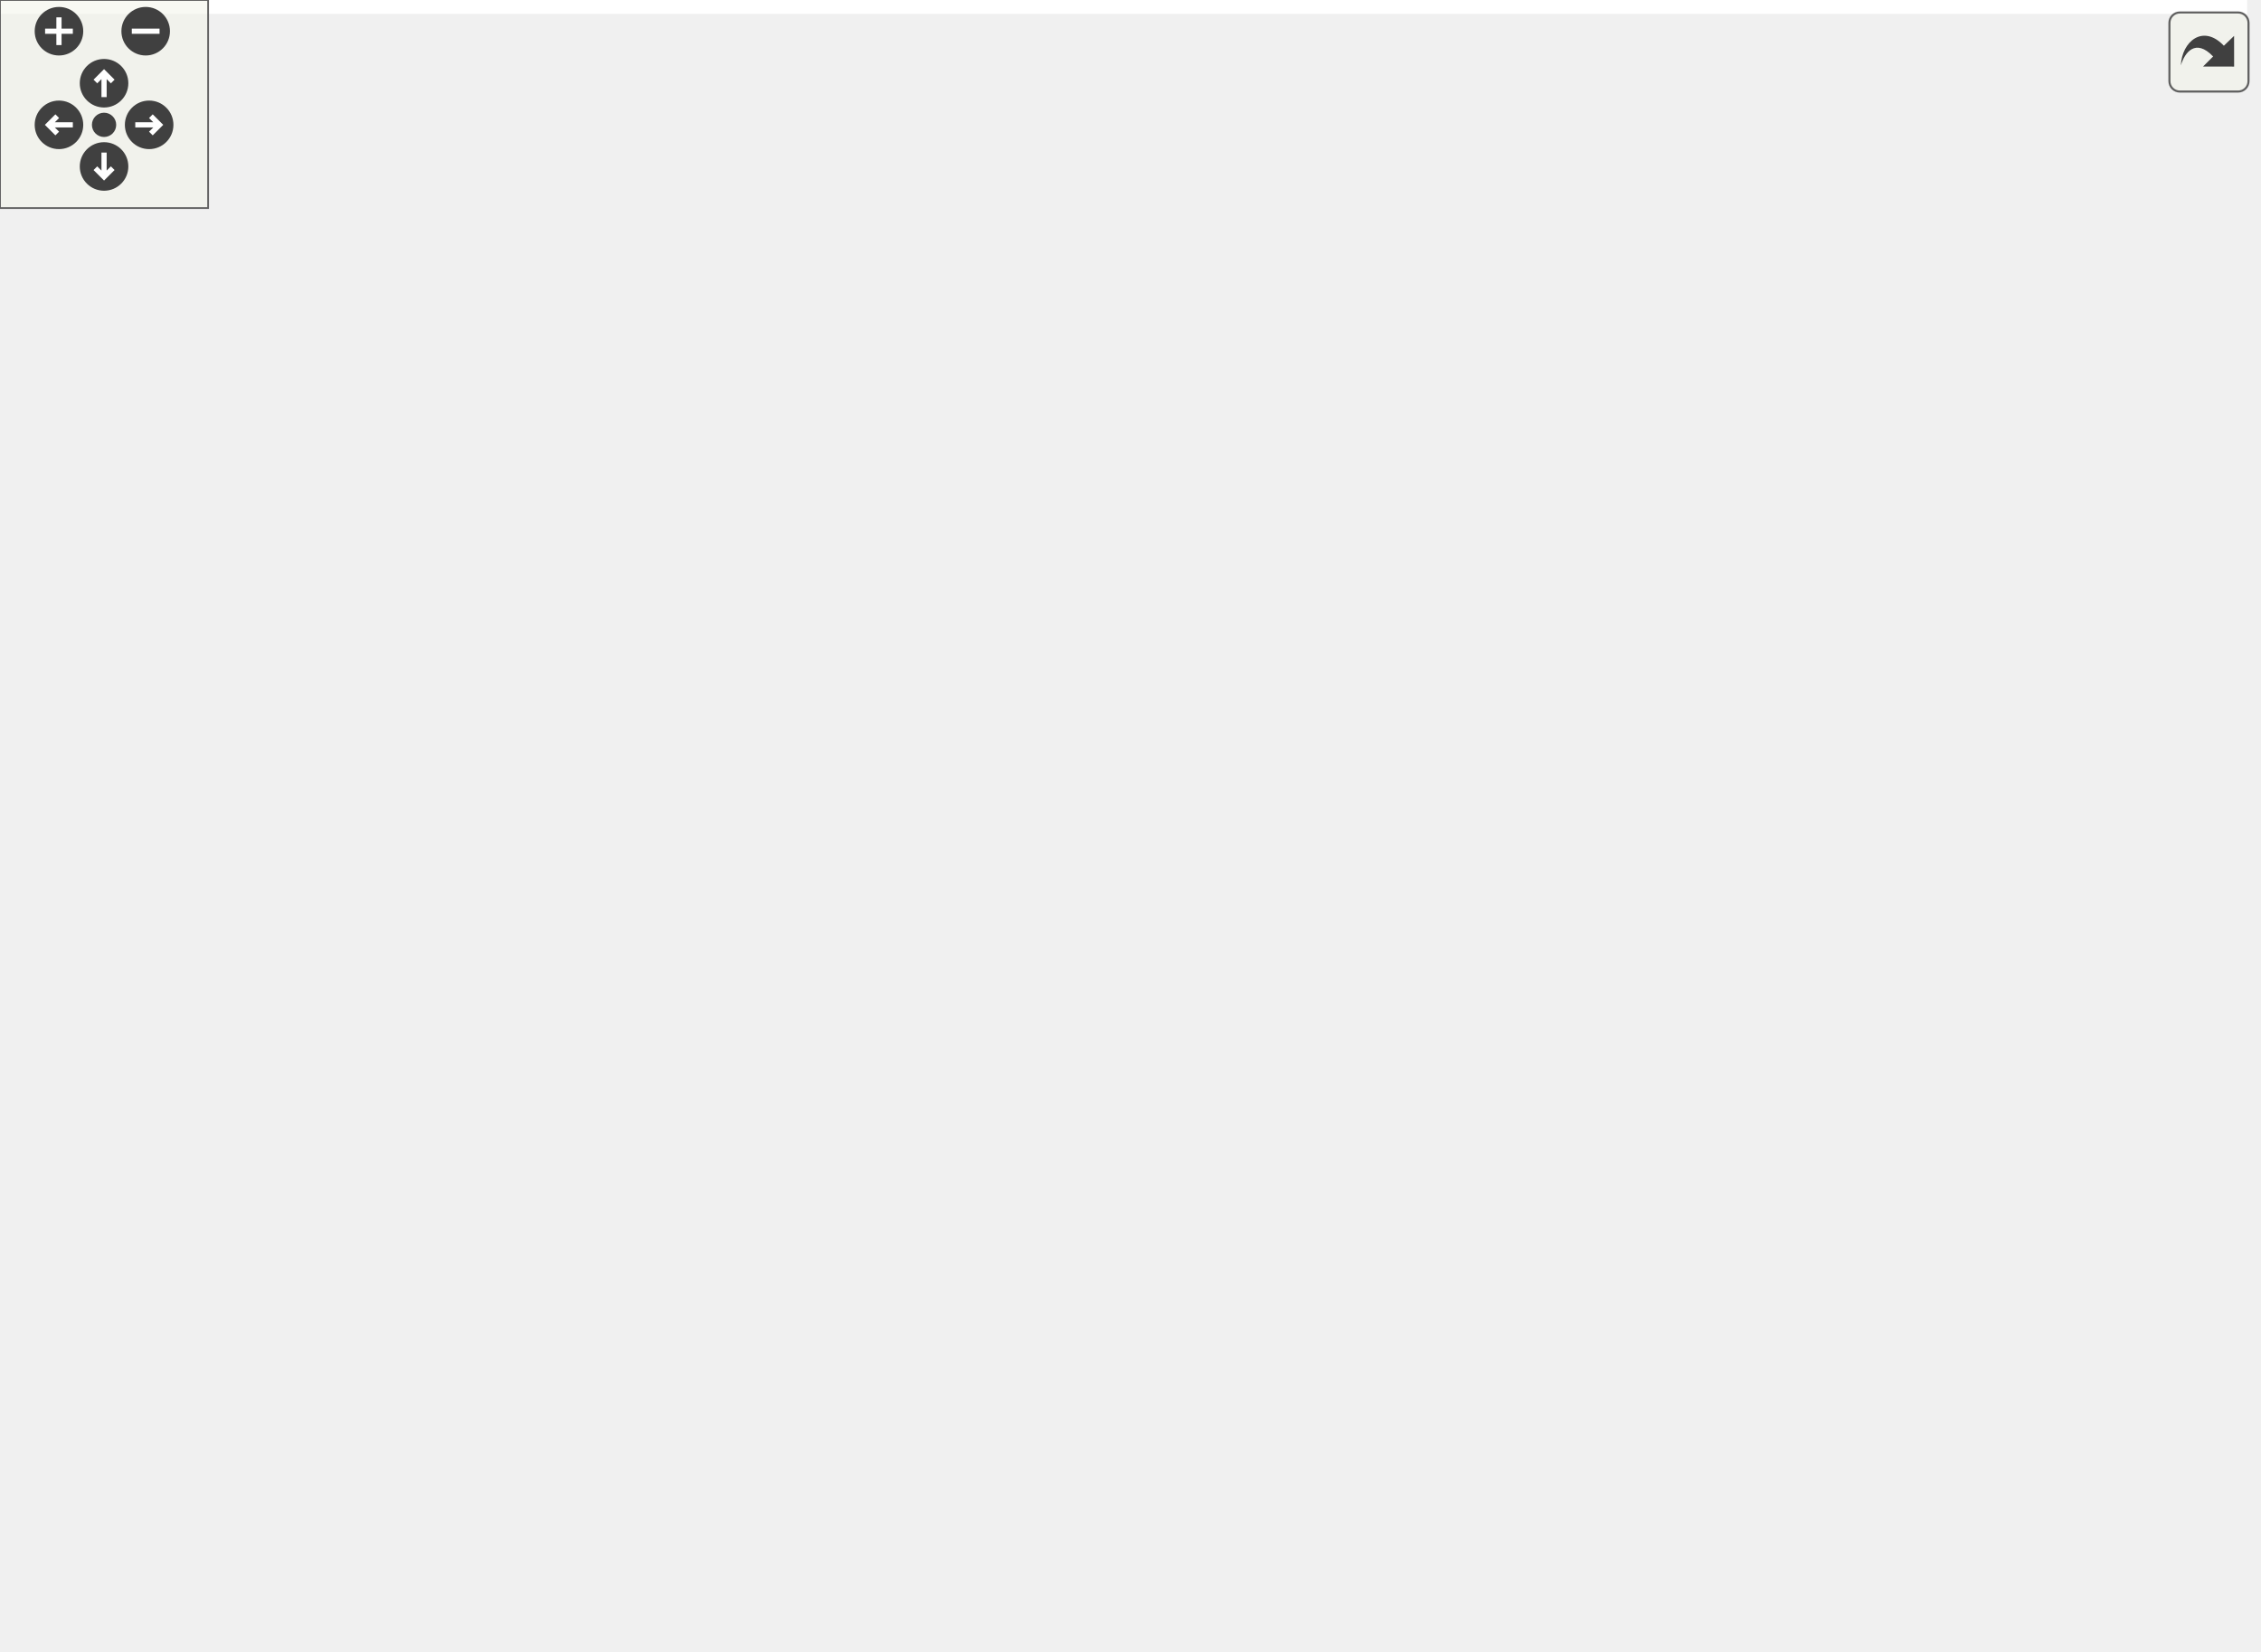
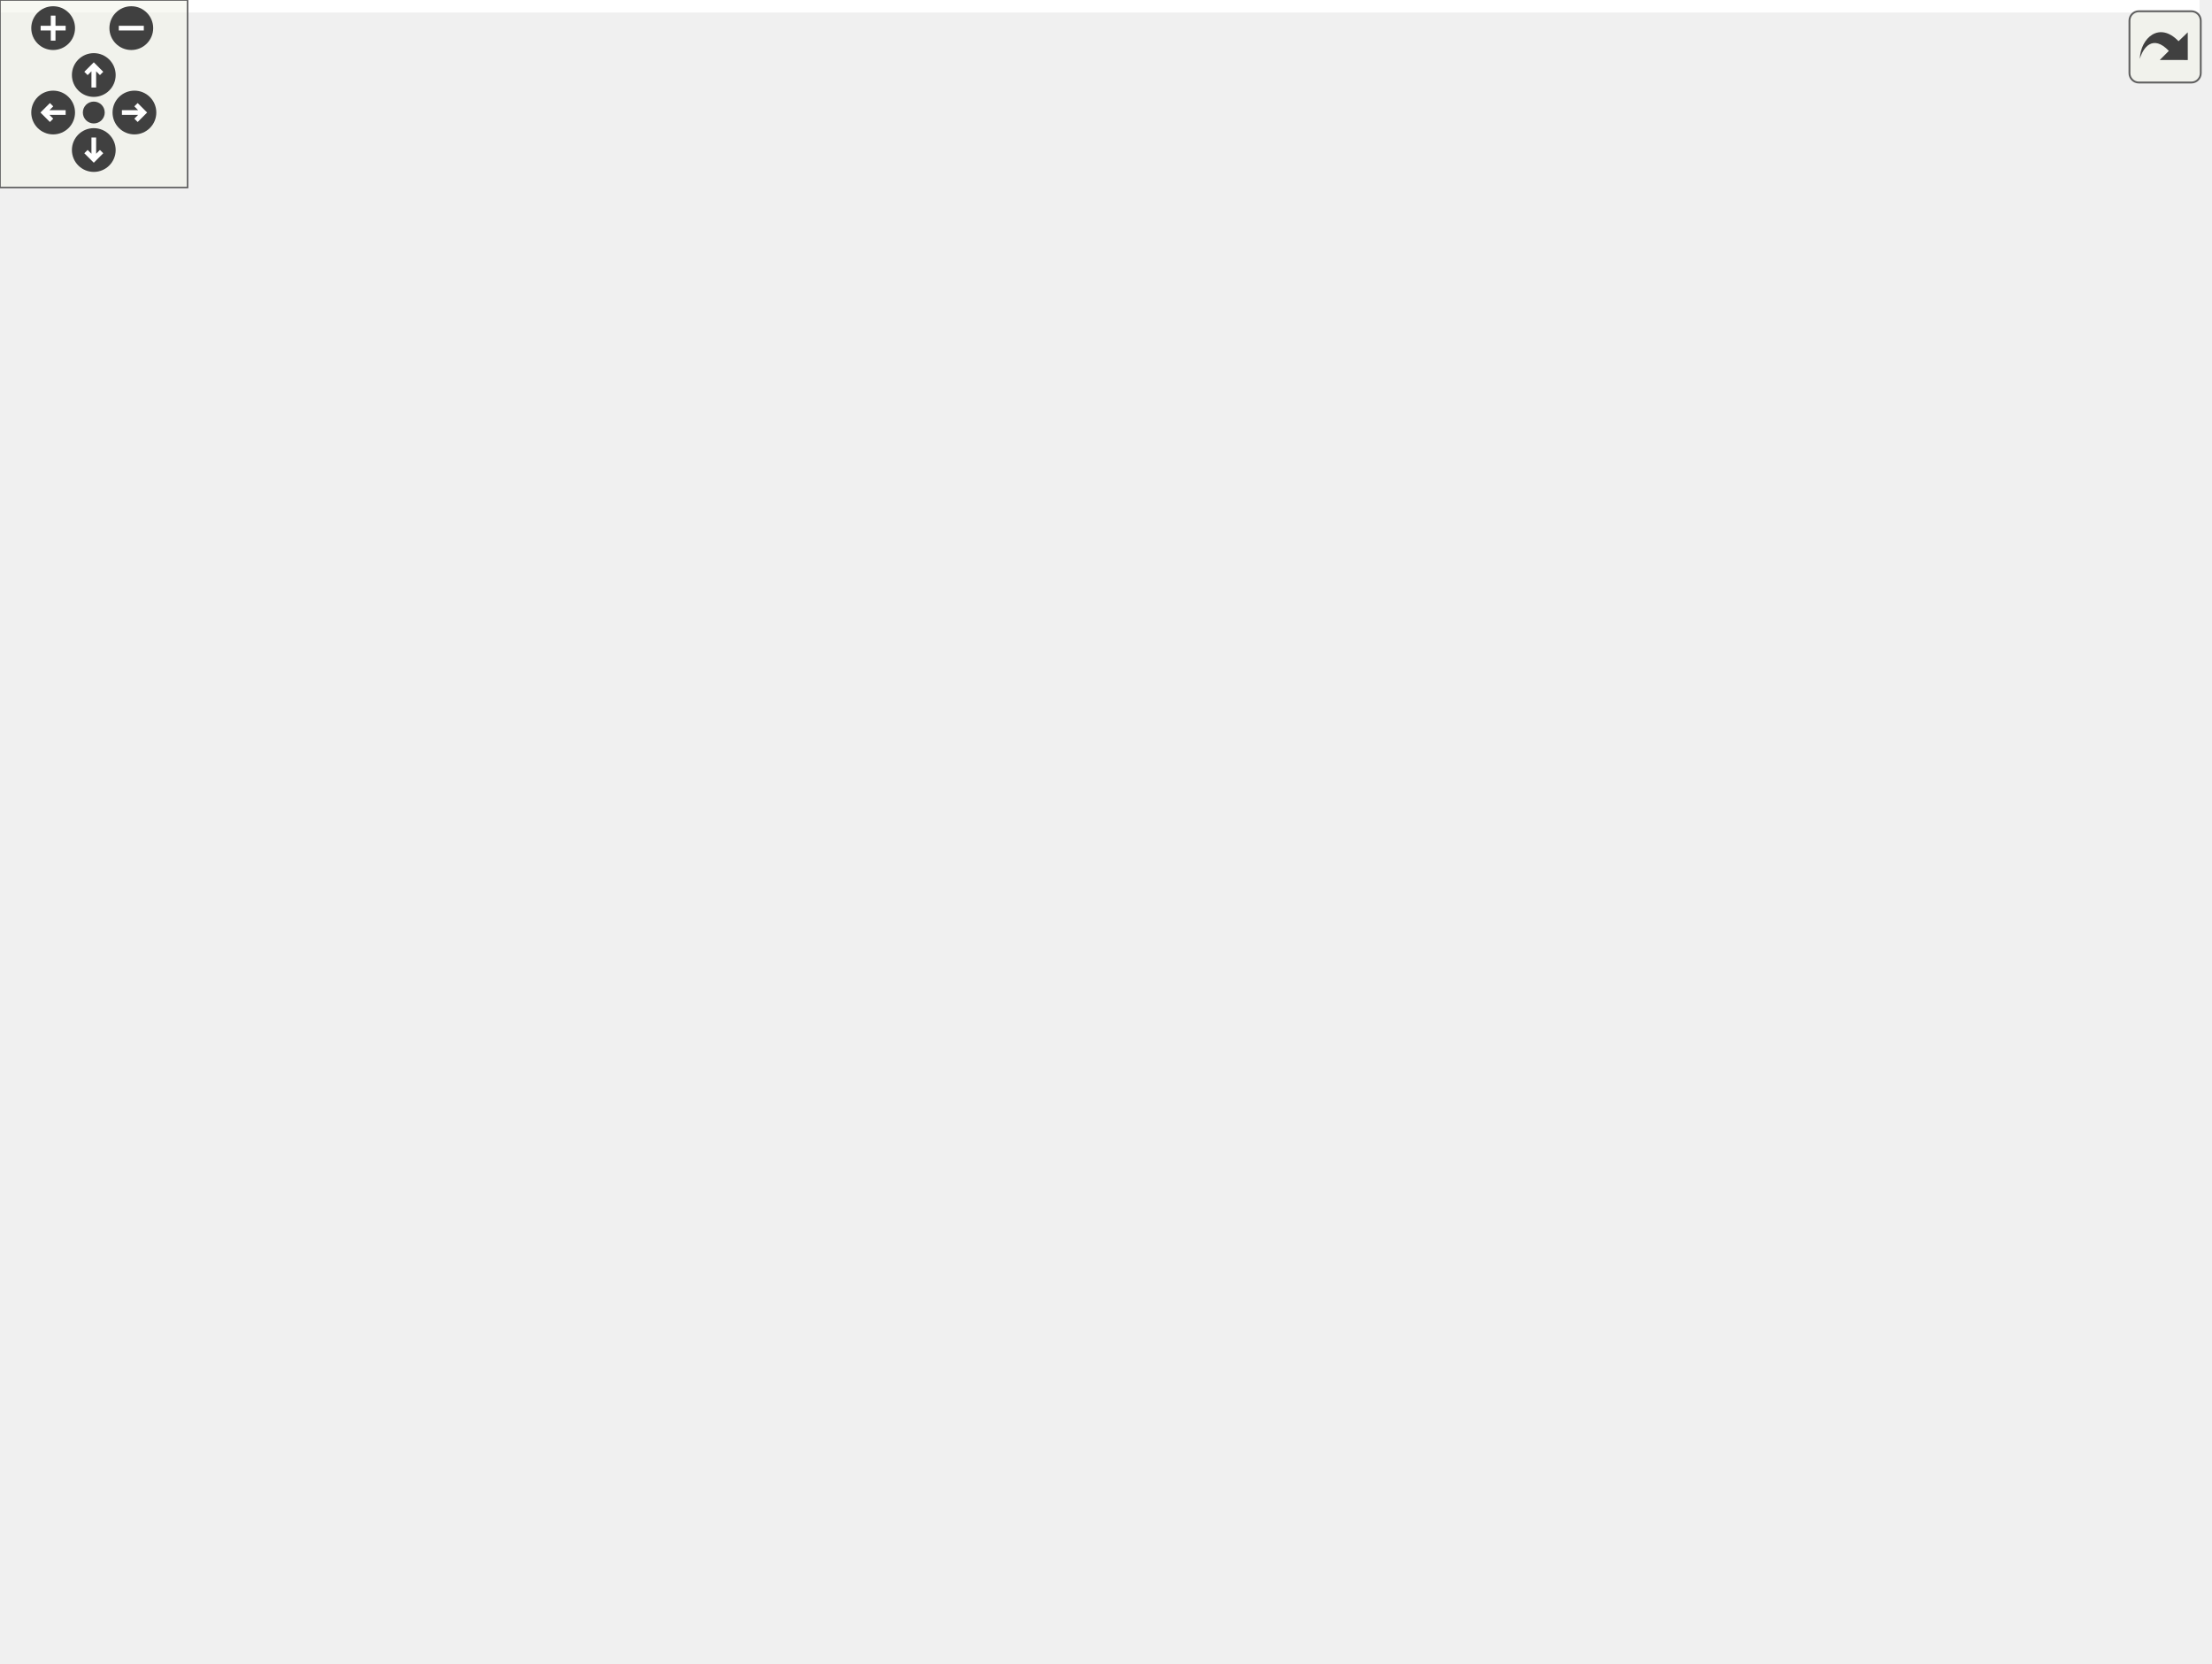
<svg xmlns="http://www.w3.org/2000/svg" xmlns:xlink="http://www.w3.org/1999/xlink" id="main" version="1.1" xml:space="preserve">
  <style type="text/css">
.edge:hover path { stroke: red; }
.edge:hover polygon { stroke: red; fill: red; }
</style>
  <defs>
    <circle id="rim" cx="0" cy="0" r="7" />
    <circle id="rim2" cx="0" cy="0" r="3.5" />
    <g id="zoomPlus">
      <use xlink:href="#rim" fill="#404040">
        <set attributeName="fill" to="#808080" begin="zoomplus.mouseover" end="zoomplus.mouseout" />
      </use>
      <path d="M-4,0h8M0,-4v8" fill="none" stroke="white" stroke-width="1.5" pointer-events="none" />
    </g>
    <g id="zoomMin">
      <use xlink:href="#rim" fill="#404040">
        <set attributeName="fill" to="#808080" begin="zoomminus.mouseover" end="zoomminus.mouseout" />
      </use>
      <path d="M-4,0h8" fill="none" stroke="white" stroke-width="1.5" pointer-events="none" />
    </g>
    <g id="dirArrow">
      <path fill="none" stroke="white" stroke-width="1.5" d="M0,-3.0v7 M-2.5,-0.5L0,-3.0L2.5,-0.5" />
    </g>
    <g id="resetDef">
      <use xlink:href="#rim2" fill="#404040">
        <set attributeName="fill" to="#808080" begin="reset.mouseover" end="reset.mouseout" />
      </use>
    </g>
  </defs>
  <svg id="graph" class="graph">
    <g id="viewport">
-       <polygon fill="white" stroke="none" points="-4,4 -4,-416 647.851,-416 647.851,4 -4,4" />
+       <polygon fill="white" stroke="none" points="-4,4 -4,-472 703.557,-472 703.557,4 -4,4" />
      <g id="node1" class="node">
-         <polygon fill="#bfbfbf" stroke="black" points="376.881,-392.5 376.881,-411.5 434.881,-411.5 434.881,-392.5 376.881,-392.5" />
-         <text text-anchor="middle" x="405.881" y="-399.5" font-family="Helvetica,sans-Serif" font-size="10.00">src/tree.c</text>
+         <polygon fill="#bfbfbf" stroke="black" points="235.557,-448.5 235.557,-467.5 293.557,-467.5 293.557,-448.5 235.557,-448.5" />
+         <text text-anchor="middle" x="264.557" y="-455.5" font-family="Helvetica,sans-Serif" font-size="10.00">src/tree.c</text>
      </g>
      <g id="node2" class="node">
        <g id="a_node2">
          <a xlink:href="tree_8h.html" target="_top" xlink:title="semantic trees header file ">
-             <polygon fill="white" stroke="black" points="271.381,-280.5 271.381,-299.5 312.381,-299.5 312.381,-280.5 271.381,-280.5" />
-             <text text-anchor="middle" x="291.881" y="-287.5" font-family="Helvetica,sans-Serif" font-size="10.00">tree.h</text>
+             <polygon fill="white" stroke="black" points="400.057,-280.5 400.057,-299.5 441.057,-299.5 441.057,-280.5 400.057,-280.5" />
+             <text text-anchor="middle" x="420.557" y="-287.5" font-family="Helvetica,sans-Serif" font-size="10.00">tree.h</text>
          </a>
        </g>
      </g>
      <g id="edge1" class="edge">
-         <path fill="none" stroke="midnightblue" d="M394.517,-392.497C383.099,-383.775 365.193,-369.595 350.881,-356 334.566,-340.501 317.443,-321.257 305.873,-307.745" />
-         <polygon fill="midnightblue" stroke="midnightblue" points="308.269,-305.158 299.135,-299.789 302.927,-309.682 308.269,-305.158" />
+         <path fill="none" stroke="midnightblue" d="M270.76,-448.368C279.956,-435.706 297.915,-411.488 314.557,-392 336.81,-365.941 342.681,-359.569 367.557,-336 378.509,-325.623 391.402,-314.65 401.729,-306.139" />
+         <polygon fill="midnightblue" stroke="midnightblue" points="404.166,-308.668 409.702,-299.634 399.741,-303.244 404.166,-308.668" />
      </g>
      <g id="node5" class="node">
        <g id="a_node5">
          <a xlink:href="ceptr__error_8h_source.html" target="_top" xlink:title="ceptr_error.h">
-             <polygon fill="white" stroke="black" points="414.381,-224.5 414.381,-243.5 485.381,-243.5 485.381,-224.5 414.381,-224.5" />
-             <text text-anchor="middle" x="449.881" y="-231.5" font-family="Helvetica,sans-Serif" font-size="10.00">ceptr_error.h</text>
+             <polygon fill="white" stroke="black" points="157.057,-224.5 157.057,-243.5 228.057,-243.5 228.057,-224.5 157.057,-224.5" />
+             <text text-anchor="middle" x="192.557" y="-231.5" font-family="Helvetica,sans-Serif" font-size="10.00">ceptr_error.h</text>
          </a>
        </g>
      </g>
      <g id="edge22" class="edge">
-         <path fill="none" stroke="midnightblue" d="M408.247,-392.075C415.173,-365.945 435.512,-289.211 444.957,-253.577" />
-         <polygon fill="midnightblue" stroke="midnightblue" points="448.431,-254.131 447.61,-243.568 441.665,-252.338 448.431,-254.131" />
+         <path fill="none" stroke="midnightblue" d="M258.688,-448.253C247.589,-431.265 223.561,-392.284 211.557,-356 200.02,-321.128 195.401,-278.227 193.618,-254.008" />
+         <polygon fill="midnightblue" stroke="midnightblue" points="197.091,-253.489 192.952,-243.736 190.106,-253.942 197.091,-253.489" />
      </g>
      <g id="node18" class="node">
        <g id="a_node18">
          <a xlink:href="hashfn_8h_source.html" target="_top" xlink:title="hashfn.h">
-             <polygon fill="white" stroke="black" points="246.881,-112.5 246.881,-131.5 300.881,-131.5 300.881,-112.5 246.881,-112.5" />
-             <text text-anchor="middle" x="273.881" y="-119.5" font-family="Helvetica,sans-Serif" font-size="10.00">hashfn.h</text>
+             <polygon fill="white" stroke="black" points="143.557,-112.5 143.557,-131.5 197.557,-131.5 197.557,-112.5 143.557,-112.5" />
+             <text text-anchor="middle" x="170.557" y="-119.5" font-family="Helvetica,sans-Serif" font-size="10.00">hashfn.h</text>
          </a>
        </g>
      </g>
      <g id="edge23" class="edge">
-         <path fill="none" stroke="midnightblue" d="M434.942,-400.536C498.228,-397.83 642.881,-381.723 642.881,-291 642.881,-291 642.881,-291 642.881,-233 642.881,-202.902 646.762,-187.553 623.881,-168 577.525,-128.386 391.636,-123.17 311.241,-122.809" />
-         <polygon fill="midnightblue" stroke="midnightblue" points="311.08,-119.309 301.072,-122.787 311.065,-126.309 311.08,-119.309" />
+         <path fill="none" stroke="midnightblue" d="M235.549,-457.768C166.969,-457.928 0.557,-447.919 0.557,-347 0.557,-347 0.557,-347 0.557,-233 0.557,-202.902 -1.67,-189.338 19.557,-168 49.715,-137.683 99.349,-127.612 133.426,-124.365" />
+         <polygon fill="midnightblue" stroke="midnightblue" points="133.775,-127.849 143.464,-123.562 133.216,-120.871 133.775,-127.849" />
      </g>
      <g id="node19" class="node">
        <g id="a_node19">
          <a xlink:href="def_8h.html" target="_top" xlink:title="header file for symbol and structure definition functions ">
-             <polygon fill="white" stroke="black" points="359.881,-336.5 359.881,-355.5 397.881,-355.5 397.881,-336.5 359.881,-336.5" />
-             <text text-anchor="middle" x="378.881" y="-343.5" font-family="Helvetica,sans-Serif" font-size="10.00">def.h</text>
+             <polygon fill="white" stroke="black" points="220.557,-336.5 220.557,-355.5 258.557,-355.5 258.557,-336.5 220.557,-336.5" />
+             <text text-anchor="middle" x="239.557" y="-343.5" font-family="Helvetica,sans-Serif" font-size="10.00">def.h</text>
          </a>
        </g>
      </g>
      <g id="edge25" class="edge">
-         <path fill="none" stroke="midnightblue" d="M401.423,-392.083C397.727,-384.691 392.358,-373.953 387.787,-364.811" />
-         <polygon fill="midnightblue" stroke="midnightblue" points="390.859,-363.13 383.257,-355.751 384.598,-366.261 390.859,-363.13" />
+         <path fill="none" stroke="midnightblue" d="M262.595,-448.368C258.56,-430.617 249.254,-389.666 243.783,-365.597" />
+         <polygon fill="midnightblue" stroke="midnightblue" points="247.138,-364.567 241.509,-355.591 240.313,-366.118 247.138,-364.567" />
+       </g>
+       <g id="node21" class="node">
+         <g id="a_node21">
+           <a xlink:href="receptor_8h.html" target="_top" xlink:title="receptor implementation header file ">
+             <polygon fill="white" stroke="black" points="323.557,-392.5 323.557,-411.5 383.557,-411.5 383.557,-392.5 323.557,-392.5" />
+             <text text-anchor="middle" x="353.557" y="-399.5" font-family="Helvetica,sans-Serif" font-size="10.00">receptor.h</text>
+           </a>
+         </g>
+       </g>
+       <g id="edge28" class="edge">
+         <path fill="none" stroke="midnightblue" d="M278.856,-448.324C292.74,-439.9 314.049,-426.971 330.36,-417.074" />
+         <polygon fill="midnightblue" stroke="midnightblue" points="332.559,-419.834 339.293,-411.655 328.928,-413.85 332.559,-419.834" />
+       </g>
+       <g id="node24" class="node">
+         <g id="a_node24">
+           <a xlink:href="scape_8h.html" target="_top" xlink:title="scape header files ">
+             <polygon fill="white" stroke="black" points="468.057,-336.5 468.057,-355.5 519.057,-355.5 519.057,-336.5 468.057,-336.5" />
+             <text text-anchor="middle" x="493.557" y="-343.5" font-family="Helvetica,sans-Serif" font-size="10.00">scape.h</text>
+           </a>
+         </g>
+       </g>
+       <g id="edge37" class="edge">
+         <path fill="none" stroke="midnightblue" d="M293.806,-448.853C320.27,-440.987 359.971,-427.94 392.557,-412 422.444,-397.38 454.312,-375.733 474.081,-361.498" />
+         <polygon fill="midnightblue" stroke="midnightblue" points="476.245,-364.252 482.262,-355.532 472.12,-358.597 476.245,-364.252" />
      </g>
      <g id="node3" class="node">
-         <polygon fill="white" stroke="#bfbfbf" points="285.381,-0.5 285.381,-19.5 334.381,-19.5 334.381,-0.5 285.381,-0.5" />
-         <text text-anchor="middle" x="309.881" y="-7.5" font-family="Helvetica,sans-Serif" font-size="10.00">string.h</text>
+         <polygon fill="white" stroke="#bfbfbf" points="584.057,-0.5 584.057,-19.5 633.057,-19.5 633.057,-0.5 584.057,-0.5" />
+         <text text-anchor="middle" x="608.557" y="-7.5" font-family="Helvetica,sans-Serif" font-size="10.00">string.h</text>
      </g>
      <g id="edge2" class="edge">
-         <path fill="none" stroke="midnightblue" d="M297.304,-280.25C308.02,-262.096 330.881,-218.713 330.881,-179 330.881,-179 330.881,-179 330.881,-121 330.881,-88.384 321.863,-51.279 315.646,-29.573" />
-         <polygon fill="midnightblue" stroke="midnightblue" points="318.924,-28.316 312.713,-19.732 312.215,-30.315 318.924,-28.316" />
+         <path fill="none" stroke="midnightblue" d="M441.363,-288.062C495.677,-284.391 637.557,-266.432 637.557,-179 637.557,-179 637.557,-179 637.557,-121 637.557,-87.716 624.989,-50.584 616.4,-29.094" />
+         <polygon fill="midnightblue" stroke="midnightblue" points="619.539,-27.525 612.468,-19.635 613.075,-30.213 619.539,-27.525" />
      </g>
      <g id="node4" class="node">
-         <polygon fill="white" stroke="#bfbfbf" points="13.881,-0.5 13.881,-19.5 61.881,-19.5 61.881,-0.5 13.881,-0.5" />
-         <text text-anchor="middle" x="37.881" y="-7.5" font-family="Helvetica,sans-Serif" font-size="10.00">stdlib.h</text>
+         <polygon fill="white" stroke="#bfbfbf" points="651.557,-0.5 651.557,-19.5 699.557,-19.5 699.557,-0.5 651.557,-0.5" />
+         <text text-anchor="middle" x="675.557" y="-7.5" font-family="Helvetica,sans-Serif" font-size="10.00">stdlib.h</text>
      </g>
      <g id="edge3" class="edge">
-         <path fill="none" stroke="midnightblue" d="M271.12,-288.345C214.166,-286.132 57.224,-277.096 19.881,-244 -2.643,-224.037 0.881,-209.098 0.881,-179 0.881,-179 0.881,-179 0.881,-121 0.881,-86.889 17.063,-49.787 28.023,-28.568" />
-         <polygon fill="midnightblue" stroke="midnightblue" points="31.241,-29.976 32.891,-19.51 25.074,-26.662 31.241,-29.976" />
+         <path fill="none" stroke="midnightblue" d="M441.424,-289.429C502.326,-289.492 675.557,-280.732 675.557,-179 675.557,-179 675.557,-179 675.557,-121 675.557,-88.948 675.557,-51.643 675.557,-29.749" />
+         <polygon fill="midnightblue" stroke="midnightblue" points="679.057,-29.558 675.557,-19.558 672.057,-29.558 679.057,-29.558" />
      </g>
      <g id="edge4" class="edge">
-         <path fill="none" stroke="midnightblue" d="M312.537,-281.94C338.577,-273.041 383.727,-257.61 415.12,-246.88" />
-         <polygon fill="midnightblue" stroke="midnightblue" points="416.458,-250.122 424.788,-243.576 414.194,-243.498 416.458,-250.122" />
+         <path fill="none" stroke="midnightblue" d="M399.921,-284.113C363.515,-275.49 287.087,-257.389 237.877,-245.734" />
+         <polygon fill="midnightblue" stroke="midnightblue" points="238.654,-242.321 228.116,-243.422 237.04,-249.133 238.654,-242.321" />
      </g>
      <g id="node10" class="node">
        <g id="a_node10">
          <a xlink:href="sys__symbols_8h.html" target="_top" xlink:title="Defines hard-coded system defined symbols. ">
-             <polygon fill="white" stroke="black" points="180.381,-224.5 180.381,-243.5 263.381,-243.5 263.381,-224.5 180.381,-224.5" />
-             <text text-anchor="middle" x="221.881" y="-231.5" font-family="Helvetica,sans-Serif" font-size="10.00">sys_symbols.h</text>
+             <polygon fill="white" stroke="black" points="379.057,-224.5 379.057,-243.5 462.057,-243.5 462.057,-224.5 379.057,-224.5" />
+             <text text-anchor="middle" x="420.557" y="-231.5" font-family="Helvetica,sans-Serif" font-size="10.00">sys_symbols.h</text>
          </a>
        </g>
      </g>
      <g id="edge9" class="edge">
-         <path fill="none" stroke="midnightblue" d="M280.634,-280.324C270.084,-272.185 254.08,-259.839 241.439,-250.087" />
-         <polygon fill="midnightblue" stroke="midnightblue" points="243.388,-247.171 233.332,-243.834 239.112,-252.713 243.388,-247.171" />
+         <path fill="none" stroke="midnightblue" d="M420.557,-280.083C420.557,-273.006 420.557,-262.861 420.557,-253.986" />
+         <polygon fill="midnightblue" stroke="midnightblue" points="424.057,-253.751 420.557,-243.751 417.057,-253.751 424.057,-253.751" />
      </g>
      <g id="node11" class="node">
        <g id="a_node11">
          <a xlink:href="sys__structures_8h.html" target="_top" xlink:title="Defines hard-coded system defined structures. ">
-             <polygon fill="white" stroke="black" points="213.381,-168.5 213.381,-187.5 302.381,-187.5 302.381,-168.5 213.381,-168.5" />
-             <text text-anchor="middle" x="257.881" y="-175.5" font-family="Helvetica,sans-Serif" font-size="10.00">sys_structures.h</text>
+             <polygon fill="white" stroke="black" points="341.057,-168.5 341.057,-187.5 430.057,-187.5 430.057,-168.5 341.057,-168.5" />
+             <text text-anchor="middle" x="385.557" y="-175.5" font-family="Helvetica,sans-Serif" font-size="10.00">sys_structures.h</text>
          </a>
        </g>
      </g>
      <g id="edge19" class="edge">
-         <path fill="none" stroke="midnightblue" d="M289.173,-280.166C285.336,-267.659 278.093,-244.077 271.881,-224 269.157,-215.196 266.12,-205.427 263.572,-197.247" />
-         <polygon fill="midnightblue" stroke="midnightblue" points="266.89,-196.13 260.573,-187.624 260.207,-198.213 266.89,-196.13" />
+         <path fill="none" stroke="midnightblue" d="M404.823,-280.236C392.667,-272.481 376.745,-259.929 369.557,-244 362.7,-228.806 368.55,-210.232 375.02,-196.836" />
+         <polygon fill="midnightblue" stroke="midnightblue" points="378.254,-198.211 379.888,-187.743 372.083,-194.907 378.254,-198.211" />
      </g>
      <g id="node12" class="node">
        <g id="a_node12">
          <a xlink:href="ceptr__types_8h_source.html" target="_top" xlink:title="ceptr_types.h">
-             <polygon fill="white" stroke="black" points="148.881,-112.5 148.881,-131.5 224.881,-131.5 224.881,-112.5 148.881,-112.5" />
-             <text text-anchor="middle" x="186.881" y="-119.5" font-family="Helvetica,sans-Serif" font-size="10.00">ceptr_types.h</text>
+             <polygon fill="white" stroke="black" points="384.557,-112.5 384.557,-131.5 460.557,-131.5 460.557,-112.5 384.557,-112.5" />
+             <text text-anchor="middle" x="422.557" y="-119.5" font-family="Helvetica,sans-Serif" font-size="10.00">ceptr_types.h</text>
          </a>
        </g>
      </g>
      <g id="edge21" class="edge">
-         <path fill="none" stroke="midnightblue" d="M271.368,-288.137C243.254,-285.718 193.649,-276.759 170.881,-244 149.198,-212.802 165.736,-165.951 177.593,-140.676" />
-         <polygon fill="midnightblue" stroke="midnightblue" points="180.809,-142.069 182.115,-131.555 174.537,-138.96 180.809,-142.069" />
+         <path fill="none" stroke="midnightblue" d="M441.064,-286.266C480.116,-280.593 562.771,-266.195 579.557,-244 617.526,-193.794 521.08,-153.559 462.919,-134.678" />
+         <polygon fill="midnightblue" stroke="midnightblue" points="463.833,-131.296 453.243,-131.618 461.722,-137.971 463.833,-131.296" />
      </g>
      <g id="node17" class="node">
        <g id="a_node17">
          <a xlink:href="sys__processes_8h.html" target="_top" xlink:title="Defines hard-coded system defined processes. ">
-             <polygon fill="white" stroke="black" points="29.381,-224.5 29.381,-243.5 120.381,-243.5 120.381,-224.5 29.381,-224.5" />
-             <text text-anchor="middle" x="74.881" y="-231.5" font-family="Helvetica,sans-Serif" font-size="10.00">sys_processes.h</text>
+             <polygon fill="white" stroke="black" points="480.057,-224.5 480.057,-243.5 571.057,-243.5 571.057,-224.5 480.057,-224.5" />
+             <text text-anchor="middle" x="525.557" y="-231.5" font-family="Helvetica,sans-Serif" font-size="10.00">sys_processes.h</text>
          </a>
        </g>
      </g>
      <g id="edge20" class="edge">
-         <path fill="none" stroke="midnightblue" d="M271.074,-283.822C236.188,-275.141 165.173,-257.469 118.835,-245.938" />
-         <polygon fill="midnightblue" stroke="midnightblue" points="119.607,-242.523 109.058,-243.505 117.917,-249.316 119.607,-242.523" />
+         <path fill="none" stroke="midnightblue" d="M437.427,-280.324C454.265,-271.664 480.363,-258.242 499.795,-248.249" />
+         <polygon fill="midnightblue" stroke="midnightblue" points="501.436,-251.341 508.728,-243.655 498.235,-245.116 501.436,-251.341" />
      </g>
      <g id="node6" class="node">
-         <polygon fill="white" stroke="#bfbfbf" points="500.881,-168.5 500.881,-187.5 546.881,-187.5 546.881,-168.5 500.881,-168.5" />
-         <text text-anchor="middle" x="523.881" y="-175.5" font-family="Helvetica,sans-Serif" font-size="10.00">stdio.h</text>
+         <polygon fill="white" stroke="#bfbfbf" points="238.557,-168.5 238.557,-187.5 284.557,-187.5 284.557,-168.5 238.557,-168.5" />
+         <text text-anchor="middle" x="261.557" y="-175.5" font-family="Helvetica,sans-Serif" font-size="10.00">stdio.h</text>
      </g>
      <g id="edge5" class="edge">
-         <path fill="none" stroke="midnightblue" d="M461.771,-224.324C473.031,-216.107 490.168,-203.602 503.59,-193.807" />
-         <polygon fill="midnightblue" stroke="midnightblue" points="505.761,-196.556 511.775,-187.834 501.634,-190.901 505.761,-196.556" />
+         <path fill="none" stroke="midnightblue" d="M203.643,-224.324C214.043,-216.185 229.817,-203.839 242.278,-194.087" />
+         <polygon fill="midnightblue" stroke="midnightblue" points="244.551,-196.753 250.269,-187.834 240.237,-191.241 244.551,-196.753" />
      </g>
      <g id="node7" class="node">
-         <polygon fill="white" stroke="#bfbfbf" points="564.881,-168.5 564.881,-187.5 614.881,-187.5 614.881,-168.5 564.881,-168.5" />
-         <text text-anchor="middle" x="589.881" y="-175.5" font-family="Helvetica,sans-Serif" font-size="10.00">signal.h</text>
+         <polygon fill="white" stroke="#bfbfbf" points="28.557,-168.5 28.557,-187.5 78.557,-187.5 78.557,-168.5 28.557,-168.5" />
+         <text text-anchor="middle" x="53.557" y="-175.5" font-family="Helvetica,sans-Serif" font-size="10.00">signal.h</text>
      </g>
      <g id="edge6" class="edge">
-         <path fill="none" stroke="midnightblue" d="M472.065,-224.444C495.31,-215.478 532.03,-201.314 558.296,-191.183" />
-         <polygon fill="midnightblue" stroke="midnightblue" points="559.731,-194.381 567.801,-187.516 557.212,-187.85 559.731,-194.381" />
+         <path fill="none" stroke="midnightblue" d="M170.532,-224.444C147.453,-215.478 110.995,-201.314 84.916,-191.183" />
+         <polygon fill="midnightblue" stroke="midnightblue" points="86.067,-187.875 75.478,-187.516 83.532,-194.4 86.067,-187.875" />
      </g>
      <g id="node8" class="node">
-         <polygon fill="white" stroke="#bfbfbf" points="358.881,-168.5 358.881,-187.5 410.881,-187.5 410.881,-168.5 358.881,-168.5" />
-         <text text-anchor="middle" x="384.881" y="-175.5" font-family="Helvetica,sans-Serif" font-size="10.00">assert.h</text>
+         <polygon fill="white" stroke="#bfbfbf" points="96.557,-168.5 96.557,-187.5 148.557,-187.5 148.557,-168.5 96.557,-168.5" />
+         <text text-anchor="middle" x="122.557" y="-175.5" font-family="Helvetica,sans-Serif" font-size="10.00">assert.h</text>
      </g>
      <g id="edge7" class="edge">
-         <path fill="none" stroke="midnightblue" d="M439.438,-224.324C429.735,-216.263 415.066,-204.077 403.381,-194.369" />
-         <polygon fill="midnightblue" stroke="midnightblue" points="405.443,-191.532 395.515,-187.834 400.97,-196.916 405.443,-191.532" />
+         <path fill="none" stroke="midnightblue" d="M181.31,-224.324C170.759,-216.185 154.756,-203.839 142.114,-194.087" />
+         <polygon fill="midnightblue" stroke="midnightblue" points="144.064,-191.171 134.008,-187.834 139.788,-196.713 144.064,-191.171" />
      </g>
      <g id="node9" class="node">
-         <polygon fill="white" stroke="#bfbfbf" points="428.881,-168.5 428.881,-187.5 482.881,-187.5 482.881,-168.5 428.881,-168.5" />
-         <text text-anchor="middle" x="455.881" y="-175.5" font-family="Helvetica,sans-Serif" font-size="10.00">setjmp.h</text>
+         <polygon fill="white" stroke="#bfbfbf" points="166.557,-168.5 166.557,-187.5 220.557,-187.5 220.557,-168.5 166.557,-168.5" />
+         <text text-anchor="middle" x="193.557" y="-175.5" font-family="Helvetica,sans-Serif" font-size="10.00">setjmp.h</text>
      </g>
      <g id="edge8" class="edge">
-         <path fill="none" stroke="midnightblue" d="M450.872,-224.083C451.667,-216.927 452.811,-206.635 453.804,-197.691" />
-         <polygon fill="midnightblue" stroke="midnightblue" points="457.283,-198.076 454.909,-187.751 450.326,-197.303 457.283,-198.076" />
+         <path fill="none" stroke="midnightblue" d="M192.722,-224.083C192.853,-217.006 193.041,-206.861 193.205,-197.986" />
+         <polygon fill="midnightblue" stroke="midnightblue" points="196.709,-197.814 193.395,-187.751 189.71,-197.685 196.709,-197.814" />
      </g>
      <g id="edge10" class="edge">
-         <path fill="none" stroke="midnightblue" d="M227.826,-224.083C232.858,-216.534 240.218,-205.495 246.395,-196.23" />
-         <polygon fill="midnightblue" stroke="midnightblue" points="249.412,-198.013 252.047,-187.751 243.588,-194.13 249.412,-198.013" />
+         <path fill="none" stroke="midnightblue" d="M414.777,-224.083C409.884,-216.534 402.729,-205.495 396.724,-196.23" />
+         <polygon fill="midnightblue" stroke="midnightblue" points="399.605,-194.239 391.229,-187.751 393.731,-198.046 399.605,-194.239" />
      </g>
      <g id="edge18" class="edge">
-         <path fill="none" stroke="midnightblue" d="M218.107,-224.491C214.221,-215.528 208.145,-200.947 203.881,-188 198.801,-172.576 194.219,-154.705 191.095,-141.609" />
-         <polygon fill="midnightblue" stroke="midnightblue" points="194.422,-140.461 188.75,-131.512 187.603,-142.045 194.422,-140.461" />
+         <path fill="none" stroke="midnightblue" d="M425.178,-224.339C429.616,-215.493 436.011,-201.22 438.557,-188 441.643,-171.972 436.527,-153.965 431.279,-140.976" />
+         <polygon fill="midnightblue" stroke="midnightblue" points="434.45,-139.492 427.197,-131.768 428.05,-142.329 434.45,-139.492" />
      </g>
      <g id="edge11" class="edge">
-         <path fill="none" stroke="midnightblue" d="M246.474,-168.324C235.772,-160.185 219.54,-147.839 206.718,-138.087" />
-         <polygon fill="midnightblue" stroke="midnightblue" points="208.574,-135.102 198.496,-131.834 204.337,-140.673 208.574,-135.102" />
+         <path fill="none" stroke="midnightblue" d="M391.666,-168.083C396.839,-160.534 404.403,-149.495 410.751,-140.23" />
+         <polygon fill="midnightblue" stroke="midnightblue" points="413.795,-141.979 416.56,-131.751 408.021,-138.022 413.795,-141.979" />
      </g>
      <g id="node13" class="node">
-         <polygon fill="white" stroke="#bfbfbf" points="241.381,-56.5 241.381,-75.5 290.381,-75.5 290.381,-56.5 241.381,-56.5" />
-         <text text-anchor="middle" x="265.881" y="-63.5" font-family="Helvetica,sans-Serif" font-size="10.00">stdint.h</text>
+         <polygon fill="white" stroke="#bfbfbf" points="272.057,-56.5 272.057,-75.5 321.057,-75.5 321.057,-56.5 272.057,-56.5" />
+         <text text-anchor="middle" x="296.557" y="-63.5" font-family="Helvetica,sans-Serif" font-size="10.00">stdint.h</text>
      </g>
      <g id="edge12" class="edge">
-         <path fill="none" stroke="midnightblue" d="M199.574,-112.324C211.782,-103.979 230.46,-91.212 244.884,-81.352" />
-         <polygon fill="midnightblue" stroke="midnightblue" points="246.939,-84.187 253.22,-75.654 242.989,-78.408 246.939,-84.187" />
+         <path fill="none" stroke="midnightblue" d="M402.592,-112.444C381.947,-103.596 349.494,-89.688 325.925,-79.587" />
+         <polygon fill="midnightblue" stroke="midnightblue" points="326.998,-76.239 316.428,-75.516 324.241,-82.673 326.998,-76.239" />
      </g>
      <g id="node14" class="node">
        <g id="a_node14">
          <a xlink:href="uthash_8h_source.html" target="_top" xlink:title="uthash.h">
-             <polygon fill="white" stroke="black" points="159.881,-56.5 159.881,-75.5 213.881,-75.5 213.881,-56.5 159.881,-56.5" />
-             <text text-anchor="middle" x="186.881" y="-63.5" font-family="Helvetica,sans-Serif" font-size="10.00">uthash.h</text>
+             <polygon fill="white" stroke="black" points="509.557,-56.5 509.557,-75.5 563.557,-75.5 563.557,-56.5 509.557,-56.5" />
+             <text text-anchor="middle" x="536.557" y="-63.5" font-family="Helvetica,sans-Serif" font-size="10.00">uthash.h</text>
          </a>
        </g>
      </g>
      <g id="edge13" class="edge">
-         <path fill="none" stroke="midnightblue" d="M186.881,-112.083C186.881,-105.006 186.881,-94.861 186.881,-85.987" />
-         <polygon fill="midnightblue" stroke="midnightblue" points="190.381,-85.751 186.881,-75.751 183.381,-85.751 190.381,-85.751" />
+         <path fill="none" stroke="midnightblue" d="M440.62,-112.444C459.131,-103.675 488.137,-89.936 509.412,-79.858" />
+         <polygon fill="midnightblue" stroke="midnightblue" points="511.038,-82.96 518.577,-75.516 508.042,-76.634 511.038,-82.96" />
      </g>
      <g id="edge14" class="edge">
-         <path fill="none" stroke="midnightblue" d="M206.371,-56.444C226.523,-47.596 258.204,-33.688 281.212,-23.587" />
-         <polygon fill="midnightblue" stroke="midnightblue" points="282.733,-26.741 290.483,-19.516 279.919,-20.332 282.733,-26.741" />
+         <path fill="none" stroke="midnightblue" d="M548.125,-56.324C558.977,-48.185 575.437,-35.84 588.44,-26.087" />
+         <polygon fill="midnightblue" stroke="midnightblue" points="590.878,-28.634 596.778,-19.834 586.678,-23.034 590.878,-28.634" />
      </g>
      <g id="edge16" class="edge">
-         <path fill="none" stroke="midnightblue" d="M163.272,-56.444C138.423,-47.438 99.107,-33.189 71.127,-23.049" />
-         <polygon fill="midnightblue" stroke="midnightblue" points="71.974,-19.633 61.38,-19.516 69.589,-26.214 71.974,-19.633" />
+         <path fill="none" stroke="midnightblue" d="M558.582,-56.444C581.661,-47.478 618.119,-33.314 644.197,-23.183" />
+         <polygon fill="midnightblue" stroke="midnightblue" points="645.581,-26.4 653.635,-19.516 643.046,-19.875 645.581,-26.4" />
      </g>
      <g id="node15" class="node">
-         <polygon fill="white" stroke="#bfbfbf" points="194.881,-0.5 194.881,-19.5 246.881,-19.5 246.881,-0.5 194.881,-0.5" />
-         <text text-anchor="middle" x="220.881" y="-7.5" font-family="Helvetica,sans-Serif" font-size="10.00">stddef.h</text>
+         <polygon fill="white" stroke="#bfbfbf" points="436.557,-0.5 436.557,-19.5 488.557,-19.5 488.557,-0.5 436.557,-0.5" />
+         <text text-anchor="middle" x="462.557" y="-7.5" font-family="Helvetica,sans-Serif" font-size="10.00">stddef.h</text>
      </g>
      <g id="edge15" class="edge">
-         <path fill="none" stroke="midnightblue" d="M192.496,-56.083C197.249,-48.534 204.199,-37.495 210.033,-28.23" />
-         <polygon fill="midnightblue" stroke="midnightblue" points="213.005,-30.078 215.371,-19.751 207.081,-26.349 213.005,-30.078" />
+         <path fill="none" stroke="midnightblue" d="M524.667,-56.324C513.406,-48.107 496.27,-35.602 482.847,-25.807" />
+         <polygon fill="midnightblue" stroke="midnightblue" points="484.803,-22.901 474.662,-19.834 480.677,-28.556 484.803,-22.901" />
      </g>
      <g id="node16" class="node">
-         <polygon fill="white" stroke="#bfbfbf" points="117.381,-0.5 117.381,-19.5 176.381,-19.5 176.381,-0.5 117.381,-0.5" />
-         <text text-anchor="middle" x="146.881" y="-7.5" font-family="Helvetica,sans-Serif" font-size="10.00">inttypes.h</text>
+         <polygon fill="white" stroke="#bfbfbf" points="507.057,-0.5 507.057,-19.5 566.057,-19.5 566.057,-0.5 507.057,-0.5" />
+         <text text-anchor="middle" x="536.557" y="-7.5" font-family="Helvetica,sans-Serif" font-size="10.00">inttypes.h</text>
      </g>
      <g id="edge17" class="edge">
-         <path fill="none" stroke="midnightblue" d="M180.276,-56.083C174.626,-48.455 166.336,-37.264 159.43,-27.941" />
-         <polygon fill="midnightblue" stroke="midnightblue" points="162.128,-25.703 153.363,-19.751 156.503,-29.87 162.128,-25.703" />
+         <path fill="none" stroke="midnightblue" d="M536.557,-56.083C536.557,-49.006 536.557,-38.861 536.557,-29.986" />
+         <polygon fill="midnightblue" stroke="midnightblue" points="540.057,-29.751 536.557,-19.751 533.057,-29.751 540.057,-29.751" />
      </g>
      <g id="edge24" class="edge">
-         <path fill="none" stroke="midnightblue" d="M272.56,-112.083C271.5,-104.927 269.975,-94.635 268.65,-85.691" />
-         <polygon fill="midnightblue" stroke="midnightblue" points="272.105,-85.13 267.178,-75.751 265.181,-86.156 272.105,-85.13" />
+         <path fill="none" stroke="midnightblue" d="M190.522,-112.444C211.166,-103.596 243.619,-89.688 267.188,-79.587" />
+         <polygon fill="midnightblue" stroke="midnightblue" points="268.872,-82.673 276.685,-75.516 266.115,-76.239 268.872,-82.673" />
      </g>
      <g id="edge26" class="edge">
-         <path fill="none" stroke="midnightblue" d="M364.903,-336.324C351.332,-327.9 330.501,-314.971 314.556,-305.074" />
-         <polygon fill="midnightblue" stroke="midnightblue" points="316.167,-301.954 305.824,-299.655 312.475,-307.902 316.167,-301.954" />
+         <path fill="none" stroke="midnightblue" d="M258.585,-339.323C289.862,-329.992 352.41,-311.331 389.966,-300.126" />
+         <polygon fill="midnightblue" stroke="midnightblue" points="391.267,-303.391 399.849,-297.178 389.266,-296.683 391.267,-303.391" />
      </g>
      <g id="node20" class="node">
-         <polygon fill="white" stroke="#bfbfbf" points="352.881,-280.5 352.881,-299.5 404.881,-299.5 404.881,-280.5 352.881,-280.5" />
-         <text text-anchor="middle" x="378.881" y="-287.5" font-family="Helvetica,sans-Serif" font-size="10.00">stdarg.h</text>
+         <polygon fill="white" stroke="#bfbfbf" points="220.557,-280.5 220.557,-299.5 272.557,-299.5 272.557,-280.5 220.557,-280.5" />
+         <text text-anchor="middle" x="246.557" y="-287.5" font-family="Helvetica,sans-Serif" font-size="10.00">stdarg.h</text>
      </g>
      <g id="edge27" class="edge">
-         <path fill="none" stroke="midnightblue" d="M378.881,-336.083C378.881,-329.006 378.881,-318.861 378.881,-309.986" />
-         <polygon fill="midnightblue" stroke="midnightblue" points="382.381,-309.751 378.881,-299.751 375.381,-309.751 382.381,-309.751" />
+         <path fill="none" stroke="midnightblue" d="M240.713,-336.083C241.64,-328.927 242.974,-318.635 244.134,-309.691" />
+         <polygon fill="midnightblue" stroke="midnightblue" points="247.608,-310.118 245.422,-299.751 240.666,-309.218 247.608,-310.118" />
+       </g>
+       <g id="edge29" class="edge">
+         <path fill="none" stroke="midnightblue" d="M356.386,-392.168C360.734,-379.258 369.801,-354.734 381.557,-336 388.068,-325.623 396.908,-315.211 404.525,-307.02" />
+         <polygon fill="midnightblue" stroke="midnightblue" points="407.2,-309.288 411.604,-299.652 402.152,-304.438 407.2,-309.288" />
+       </g>
+       <g id="edge30" class="edge">
+         <path fill="none" stroke="midnightblue" d="M335.493,-392.444C316.982,-383.675 287.976,-369.935 266.701,-359.858" />
+         <polygon fill="midnightblue" stroke="midnightblue" points="268.071,-356.634 257.536,-355.516 265.075,-362.96 268.071,-356.634" />
+       </g>
+       <g id="node22" class="node">
+         <g id="a_node22">
+           <a xlink:href="label_8h.html" target="_top" xlink:title="Label tables map human readable text strings to parts of semantic trees. ">
+             <polygon fill="white" stroke="black" points="296.057,-280.5 296.057,-299.5 341.057,-299.5 341.057,-280.5 296.057,-280.5" />
+             <text text-anchor="middle" x="318.557" y="-287.5" font-family="Helvetica,sans-Serif" font-size="10.00">label.h</text>
+           </a>
+         </g>
+       </g>
+       <g id="edge31" class="edge">
+         <path fill="none" stroke="midnightblue" d="M350.81,-392.368C345.136,-374.537 332.014,-333.295 324.37,-309.272" />
+         <polygon fill="midnightblue" stroke="midnightblue" points="327.658,-308.059 321.29,-299.591 320.987,-310.182 327.658,-308.059" />
+       </g>
+       <g id="node23" class="node">
+         <g id="a_node23">
+           <a xlink:href="process_8h.html" target="_top" xlink:title="processing header files ">
+             <polygon fill="white" stroke="black" points="391.057,-336.5 391.057,-355.5 450.057,-355.5 450.057,-336.5 391.057,-336.5" />
+             <text text-anchor="middle" x="420.557" y="-343.5" font-family="Helvetica,sans-Serif" font-size="10.00">process.h</text>
+           </a>
+         </g>
+       </g>
+       <g id="edge33" class="edge">
+         <path fill="none" stroke="midnightblue" d="M364.321,-392.324C374.323,-384.263 389.443,-372.077 401.487,-362.369" />
+         <polygon fill="midnightblue" stroke="midnightblue" points="404.006,-364.834 409.596,-355.834 399.614,-359.384 404.006,-364.834" />
+       </g>
+       <g id="edge35" class="edge">
+         <path fill="none" stroke="midnightblue" d="M375.74,-392.444C398.985,-383.478 435.705,-369.314 461.972,-359.183" />
+         <polygon fill="midnightblue" stroke="midnightblue" points="463.407,-362.381 471.477,-355.516 460.887,-355.85 463.407,-362.381" />
+       </g>
+       <g id="edge32" class="edge">
+         <path fill="none" stroke="midnightblue" d="M316.895,-280.426C313.281,-259.195 306.891,-203.345 331.557,-168 342.349,-152.535 360.017,-142.136 376.928,-135.271" />
+         <polygon fill="midnightblue" stroke="midnightblue" points="378.585,-138.389 386.74,-131.625 376.147,-131.827 378.585,-138.389" />
+       </g>
+       <g id="edge34" class="edge">
+         <path fill="none" stroke="midnightblue" d="M420.557,-336.083C420.557,-329.006 420.557,-318.861 420.557,-309.986" />
+         <polygon fill="midnightblue" stroke="midnightblue" points="424.057,-309.751 420.557,-299.751 417.057,-309.751 424.057,-309.751" />
+       </g>
+       <g id="edge36" class="edge">
+         <path fill="none" stroke="midnightblue" d="M481.828,-336.324C470.719,-328.107 453.814,-315.602 440.573,-305.807" />
+         <polygon fill="midnightblue" stroke="midnightblue" points="442.62,-302.967 432.499,-299.834 438.457,-308.595 442.62,-302.967" />
      </g>
    </g>
  </svg>
  <g id="navigator" transform="translate(0 0)" fill="#404254">
    <rect fill="#f2f5e9" fill-opacity="0.5" stroke="#606060" stroke-width=".5" x="0" y="0" width="60" height="60" />
    <use id="zoomplus" xlink:href="#zoomPlus" x="17" y="9" />
    <use id="zoomminus" xlink:href="#zoomMin" x="42" y="9" />
    <use id="reset" xlink:href="#resetDef" x="30" y="36" />
    <g id="arrowUp" xlink:href="#dirArrow" transform="translate(30 24)">
      <use xlink:href="#rim" fill="#404040">
        <set attributeName="fill" to="#808080" begin="arrowUp.mouseover" end="arrowUp.mouseout" />
      </use>
      <path fill="none" stroke="white" stroke-width="1.5" d="M0,-3.0v7 M-2.5,-0.5L0,-3.0L2.5,-0.5" />
    </g>
    <g id="arrowRight" xlink:href="#dirArrow" transform="rotate(90) translate(36 -43)">
      <use xlink:href="#rim" fill="#404040">
        <set attributeName="fill" to="#808080" begin="arrowRight.mouseover" end="arrowRight.mouseout" />
      </use>
      <path fill="none" stroke="white" stroke-width="1.5" d="M0,-3.0v7 M-2.5,-0.5L0,-3.0L2.5,-0.5" />
    </g>
    <g id="arrowDown" xlink:href="#dirArrow" transform="rotate(180) translate(-30 -48)">
      <use xlink:href="#rim" fill="#404040">
        <set attributeName="fill" to="#808080" begin="arrowDown.mouseover" end="arrowDown.mouseout" />
      </use>
      <path fill="none" stroke="white" stroke-width="1.5" d="M0,-3.0v7 M-2.5,-0.5L0,-3.0L2.5,-0.5" />
    </g>
    <g id="arrowLeft" xlink:href="#dirArrow" transform="rotate(270) translate(-36 17)">
      <use xlink:href="#rim" fill="#404040">
        <set attributeName="fill" to="#808080" begin="arrowLeft.mouseover" end="arrowLeft.mouseout" />
      </use>
      <path fill="none" stroke="white" stroke-width="1.5" d="M0,-3.0v7 M-2.5,-0.5L0,-3.0L2.5,-0.5" />
    </g>
  </g>
  <svg viewBox="0 0 15 15" width="100%" height="30px" preserveAspectRatio="xMaxYMin meet">
    <g id="arrow_out" transform="scale(0.3 0.3)">
      <a xlink:href="tree_8c__incl_org.svg" target="_base">
        <rect id="button" ry="5" rx="5" y="6" x="6" height="38" width="38" fill="#f2f5e9" fill-opacity="0.5" stroke="#606060" stroke-width="1.0" />
        <path id="arrow" d="M 11.5,31.437 C 11.94,20.098 22.043,11.323 32.159,21.979 L 37.069,17.246 C 37.069,17.246 37.088,32 37.088,32 L 22.16,31.978 C 22.16,31.978 26.998,27.14 26.998,27.14 C 18.529,18.264 13.292,25.23 11.5,31.437 z" style="fill:#404040;" />
      </a>
    </g>
  </svg>
</svg>
